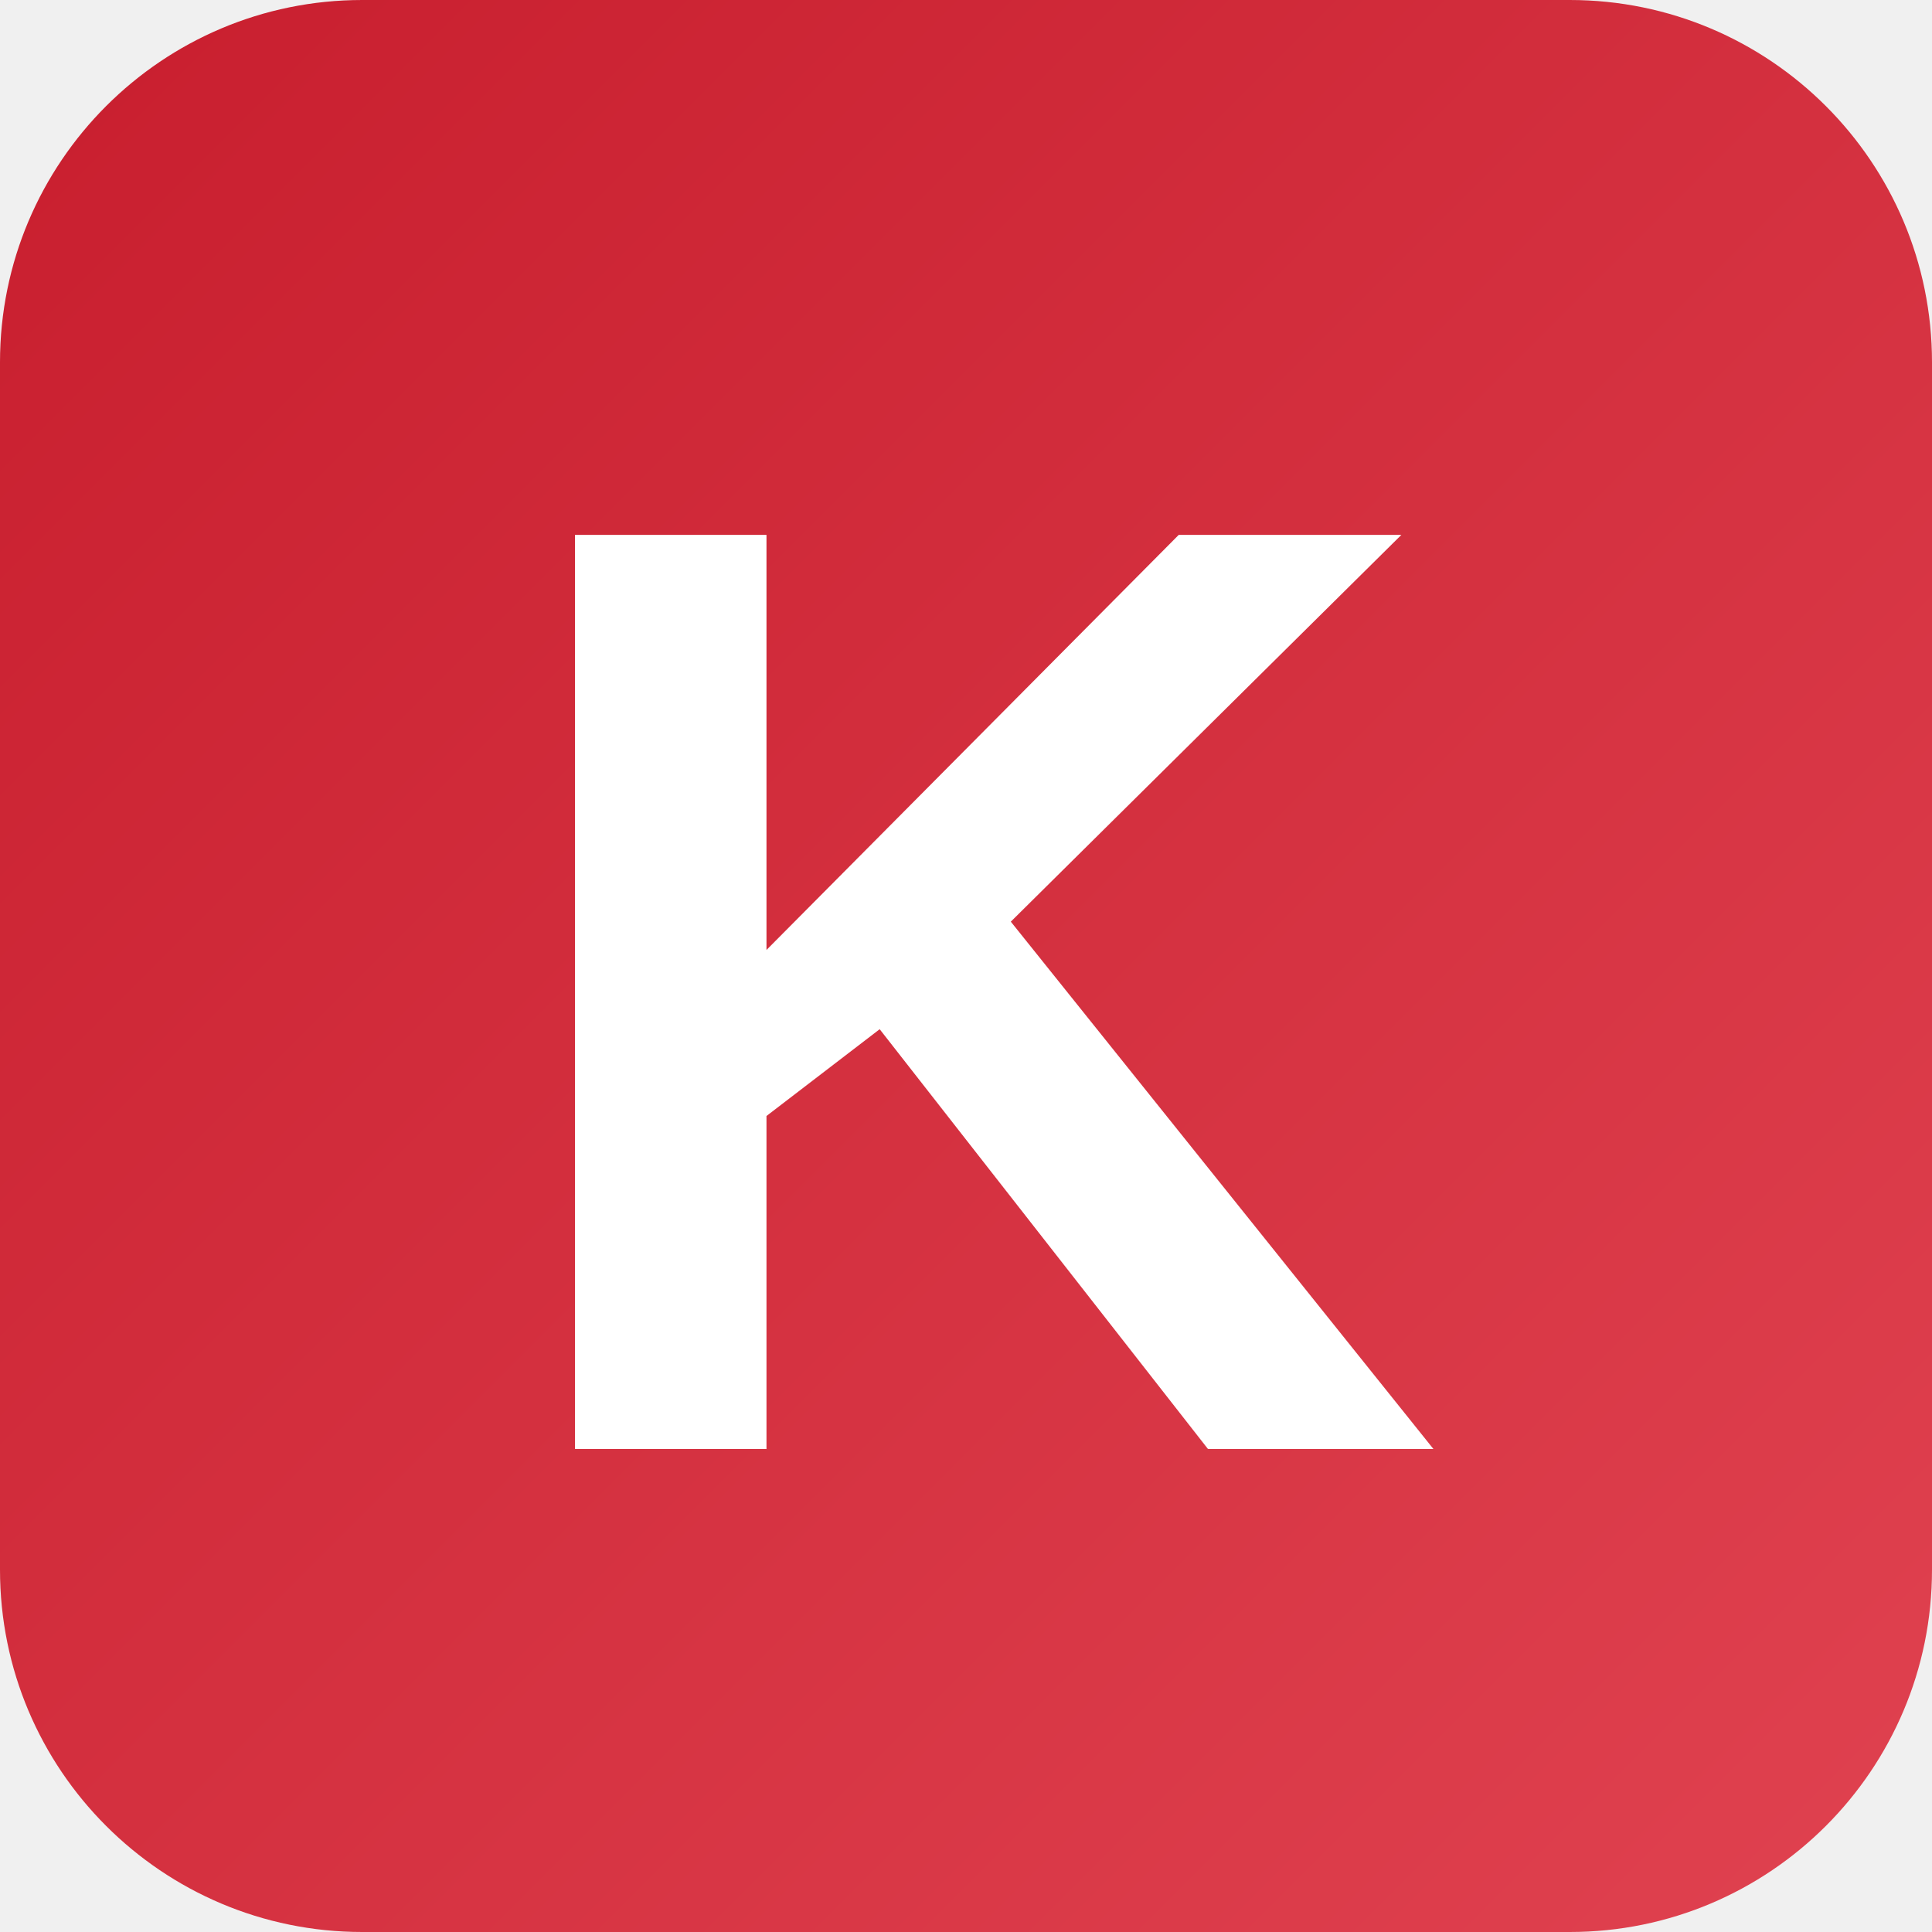
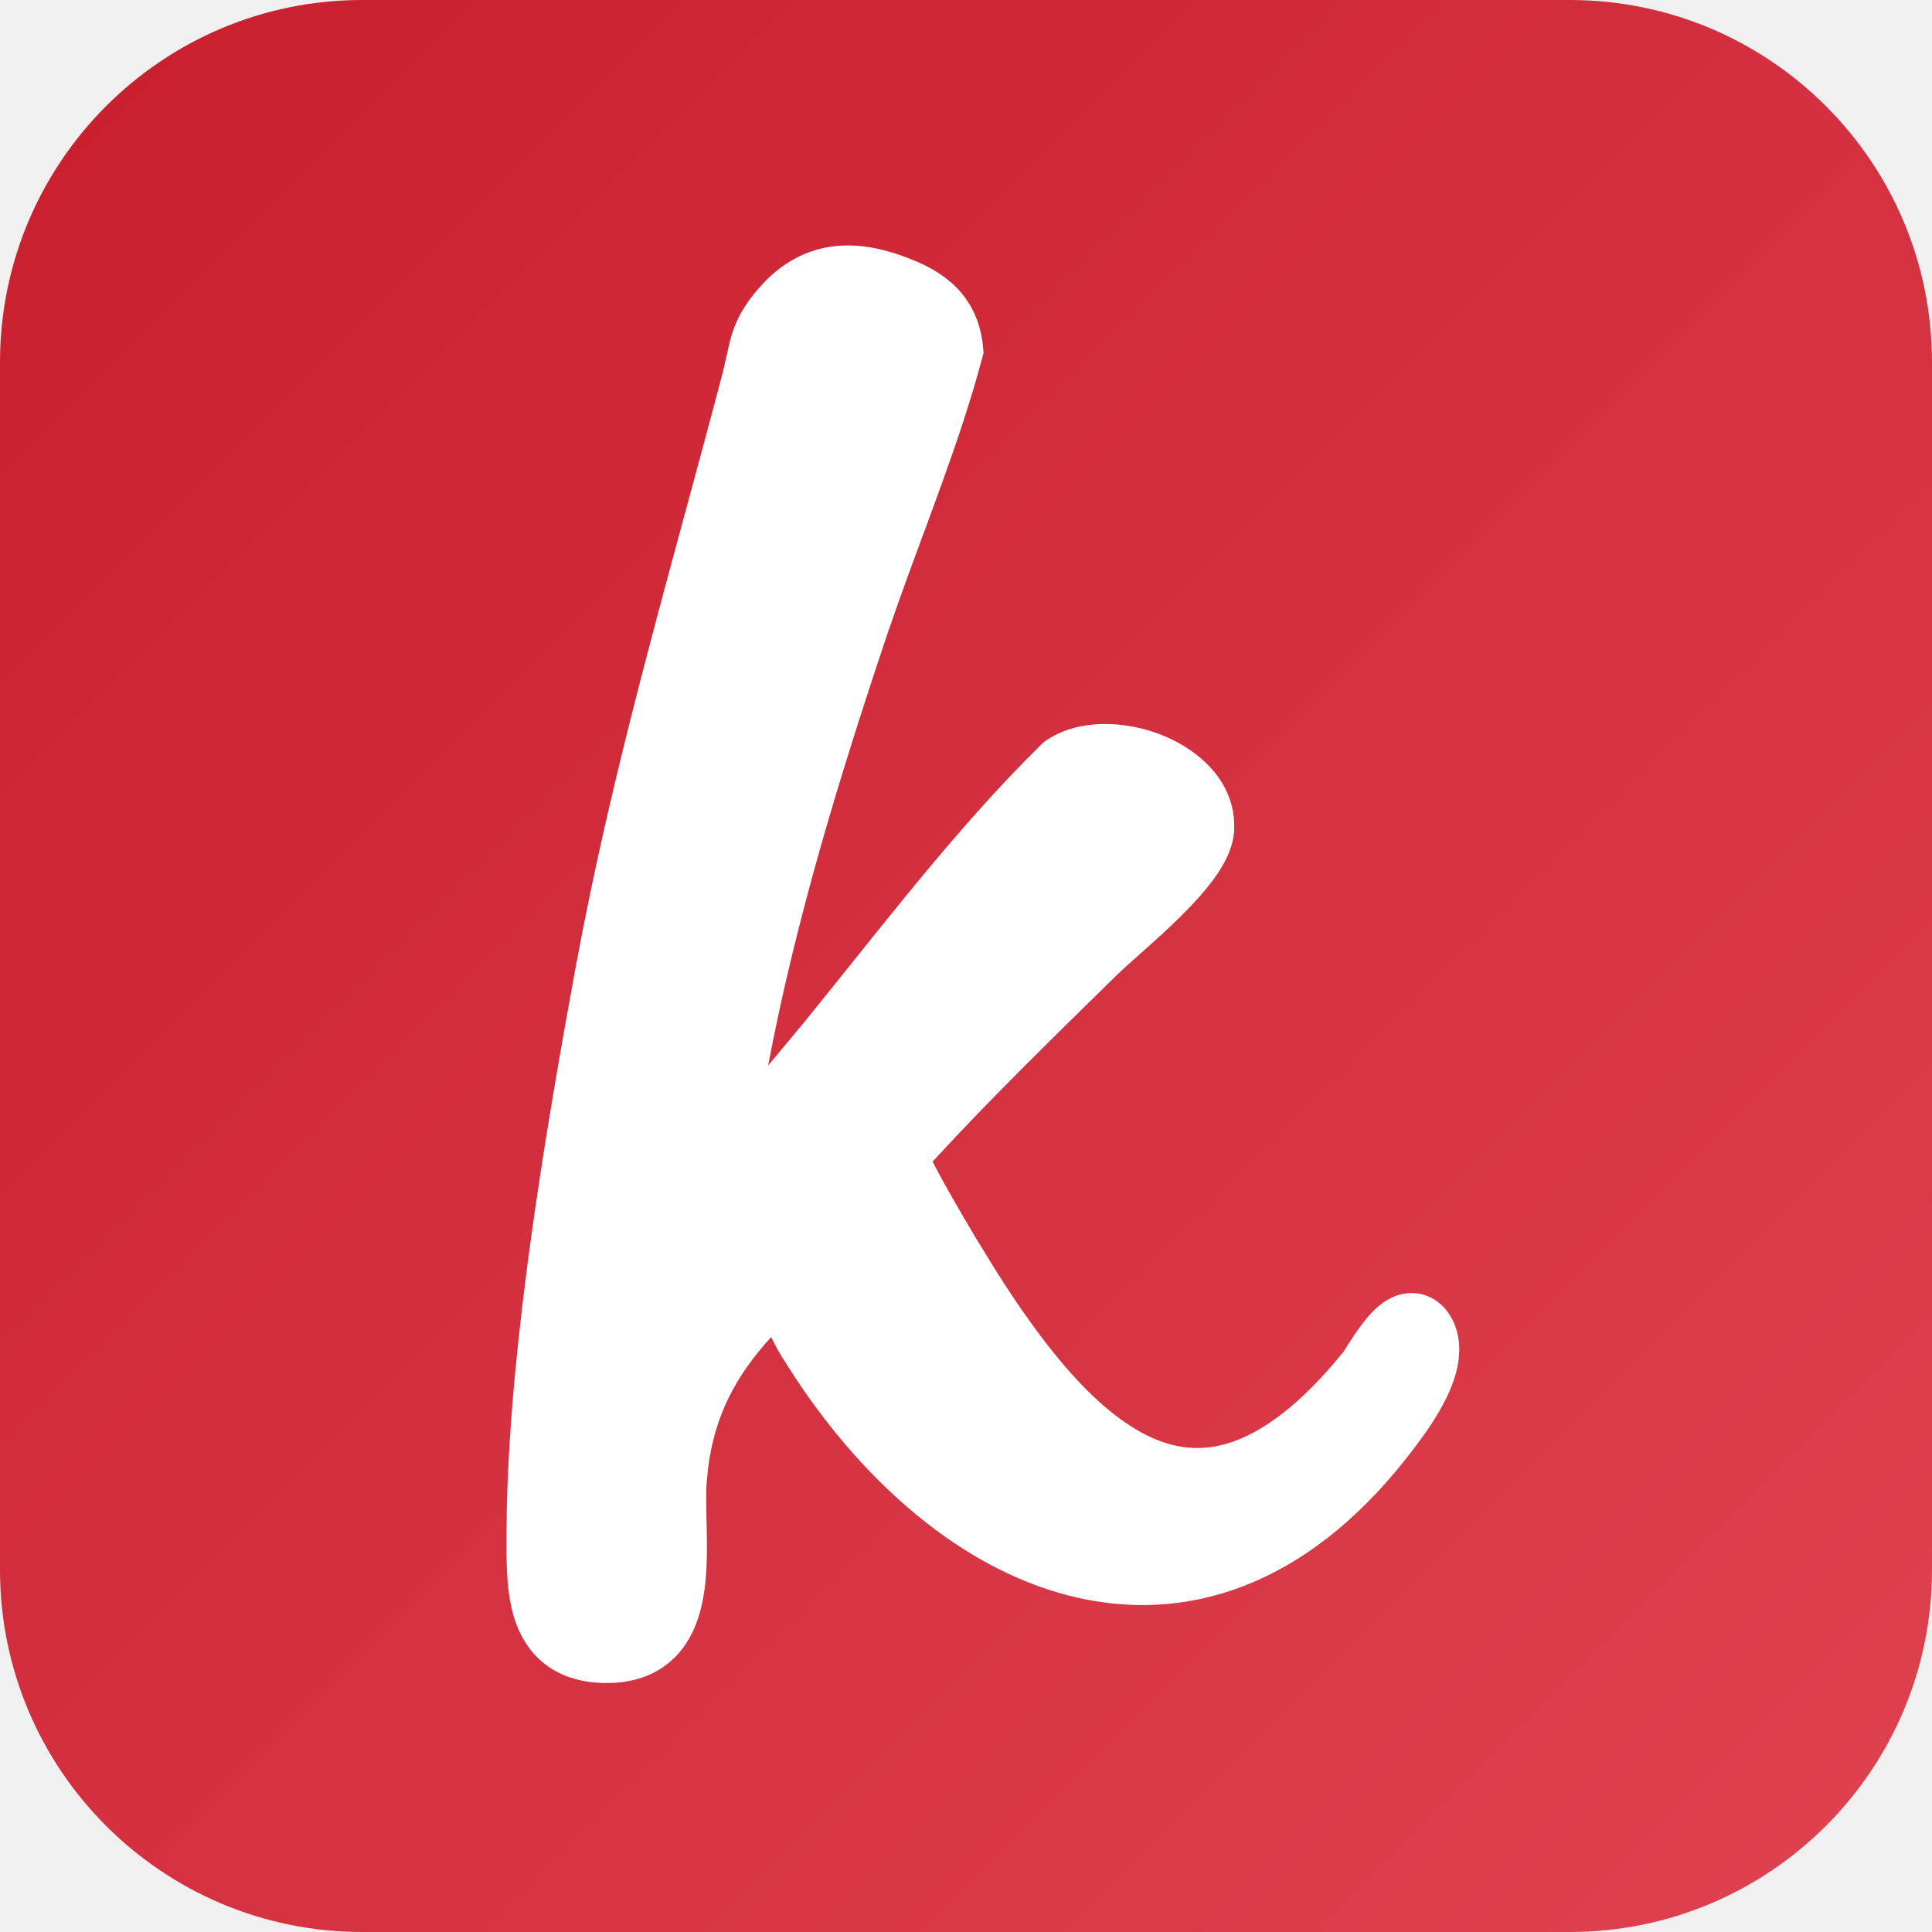
<svg xmlns="http://www.w3.org/2000/svg" viewBox="0 0 32 32" width="32" height="32">
  <defs>
    <linearGradient id="kGradient" x1="0%" y1="0%" x2="100%" y2="100%">
      <stop offset="0%" style="stop-color:#C81E2E" />
      <stop offset="100%" style="stop-color:#E04250" />
    </linearGradient>
  </defs>
  <rect width="32" height="32" rx="6" fill="url(#kGradient)" />
-   <text x="16" y="24" font-family="Arial, sans-serif" font-size="22" font-weight="bold" fill="white" text-anchor="middle">K</text>
+   <g transform="translate(7.4, 3) scale(0.59)">
+     <path d="M10.769 1.843C11.527 1.728 12.27 1.898 12.946 2.158L13.284 2.298C13.629 2.456 13.985 2.666 14.289 2.968C14.721 3.399 14.988 3.957 15.053 4.645L15.07 4.824L15.023 4.997C14.409 7.293 13.464 9.615 12.69 11.792L12.368 12.716C11.034 16.69 9.796 20.733 9.022 24.826C9.036 24.81 9.05 24.796 9.063 24.78L9.976 23.682C12.105 21.077 14.248 18.214 16.697 15.809L16.762 15.747L16.836 15.696C17.327 15.363 17.912 15.246 18.439 15.24C18.976 15.234 19.534 15.341 20.041 15.537C20.918 15.876 21.99 16.65 22.099 17.909L22.107 18.168C22.096 18.737 21.784 19.244 21.54 19.58C21.267 19.957 20.914 20.334 20.57 20.673C20.222 21.016 19.855 21.346 19.542 21.625C19.378 21.77 19.235 21.897 19.113 22.006L18.816 22.282C17.047 24.019 15.289 25.728 13.638 27.525C13.735 27.713 13.851 27.931 13.977 28.159C14.16 28.487 14.352 28.822 14.514 29.097L14.86 29.683L14.861 29.685L15.431 30.611C16.006 31.52 16.599 32.37 17.212 33.105C18.035 34.091 18.851 34.814 19.658 35.212C20.433 35.595 21.206 35.683 22.044 35.397C22.919 35.098 23.964 34.356 25.168 32.871L25.168 32.87L25.212 32.804C25.26 32.729 25.289 32.681 25.358 32.574C25.471 32.398 25.63 32.16 25.805 31.947C25.947 31.775 26.235 31.444 26.643 31.295C26.889 31.205 27.23 31.163 27.583 31.322C27.914 31.471 28.107 31.731 28.217 31.939L28.218 31.939C28.471 32.419 28.45 32.92 28.369 33.3C28.288 33.685 28.125 34.051 27.959 34.359C27.71 34.822 27.395 35.258 27.156 35.571L26.948 35.84C24.109 39.456 20.714 40.552 17.437 39.702C14.465 38.931 11.784 36.608 9.802 33.623L9.415 33.018C9.297 32.826 9.196 32.633 9.105 32.451C8.118 33.538 7.521 34.642 7.335 36.139L7.296 36.528C7.269 36.891 7.287 37.33 7.299 37.898C7.309 38.426 7.311 39.047 7.223 39.628C7.136 40.2 6.942 40.867 6.456 41.386C5.997 41.875 5.383 42.125 4.67 42.159L4.358 42.161C3.782 42.141 3.259 41.993 2.824 41.682C2.389 41.37 2.124 40.953 1.963 40.538C1.668 39.771 1.678 38.842 1.676 38.209L1.685 37.265C1.793 32.475 2.778 26.657 3.599 22.171L3.599 22.17L3.807 21.076C4.875 15.634 6.379 10.589 7.761 5.322L7.872 4.83C7.905 4.675 7.945 4.491 8.003 4.303C8.134 3.882 8.34 3.503 8.714 3.057L8.937 2.813C9.464 2.276 10.077 1.948 10.769 1.843Z" fill="white" />
+   </g>
</svg>
